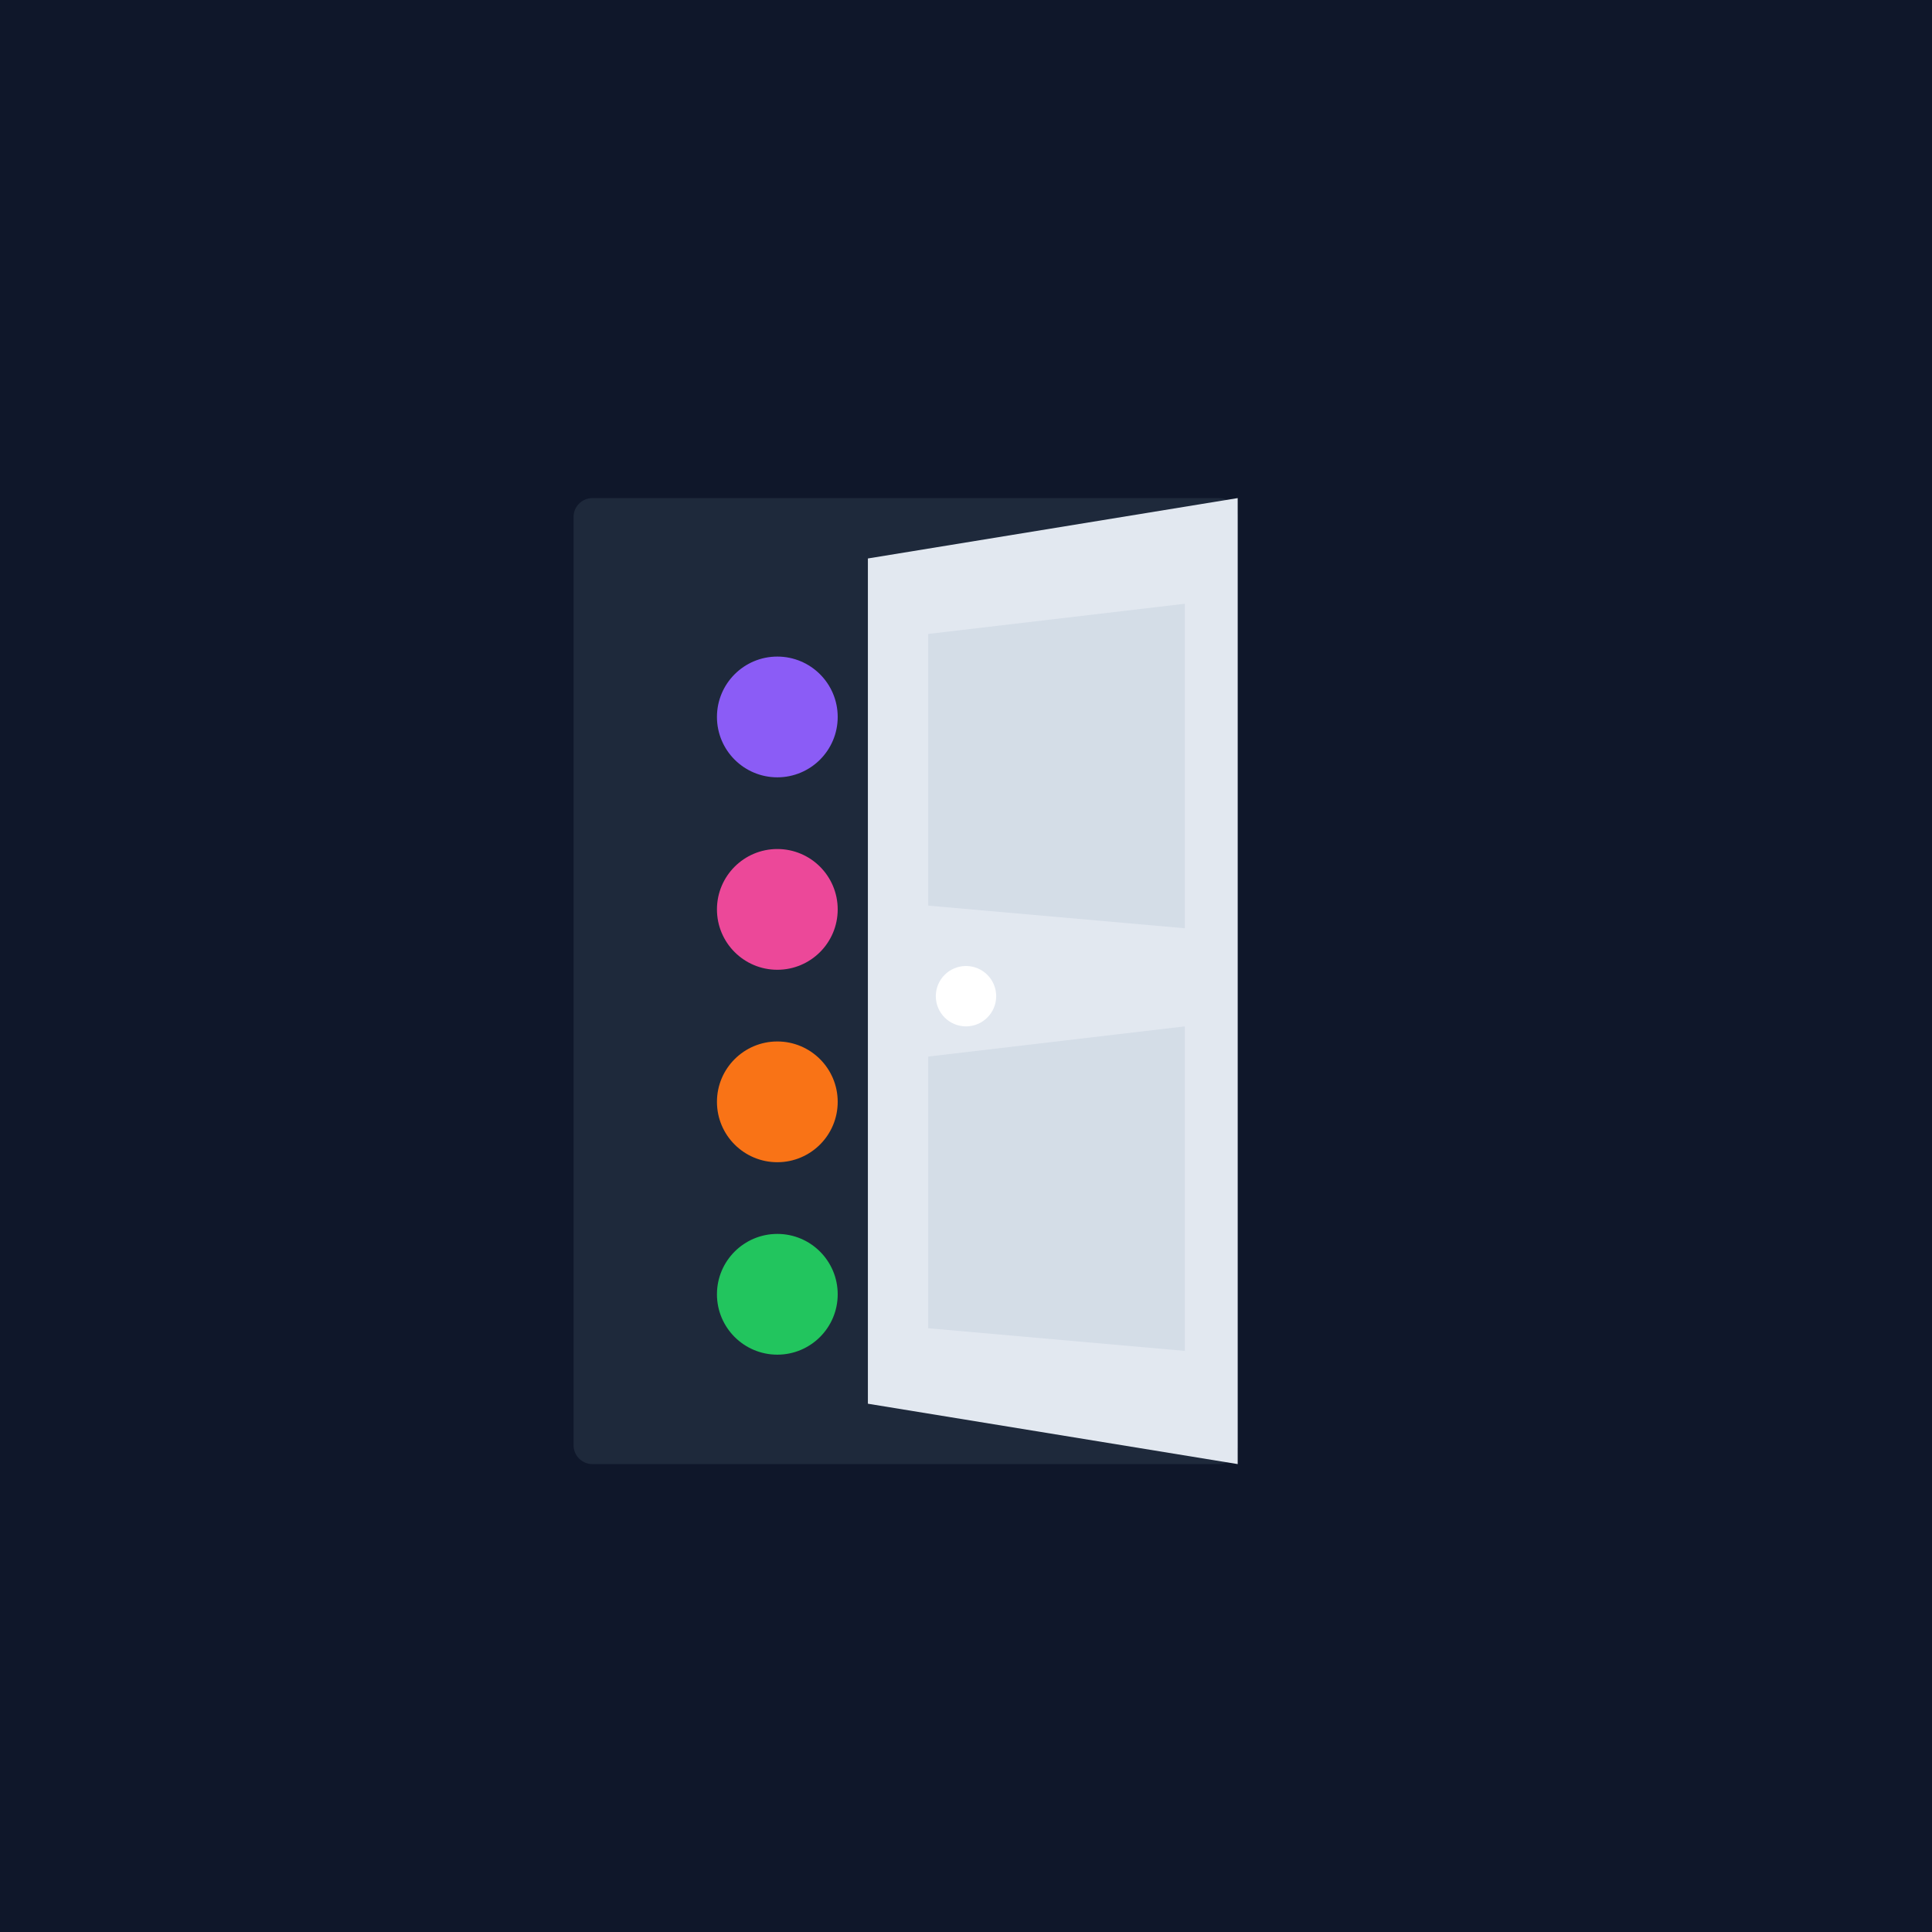
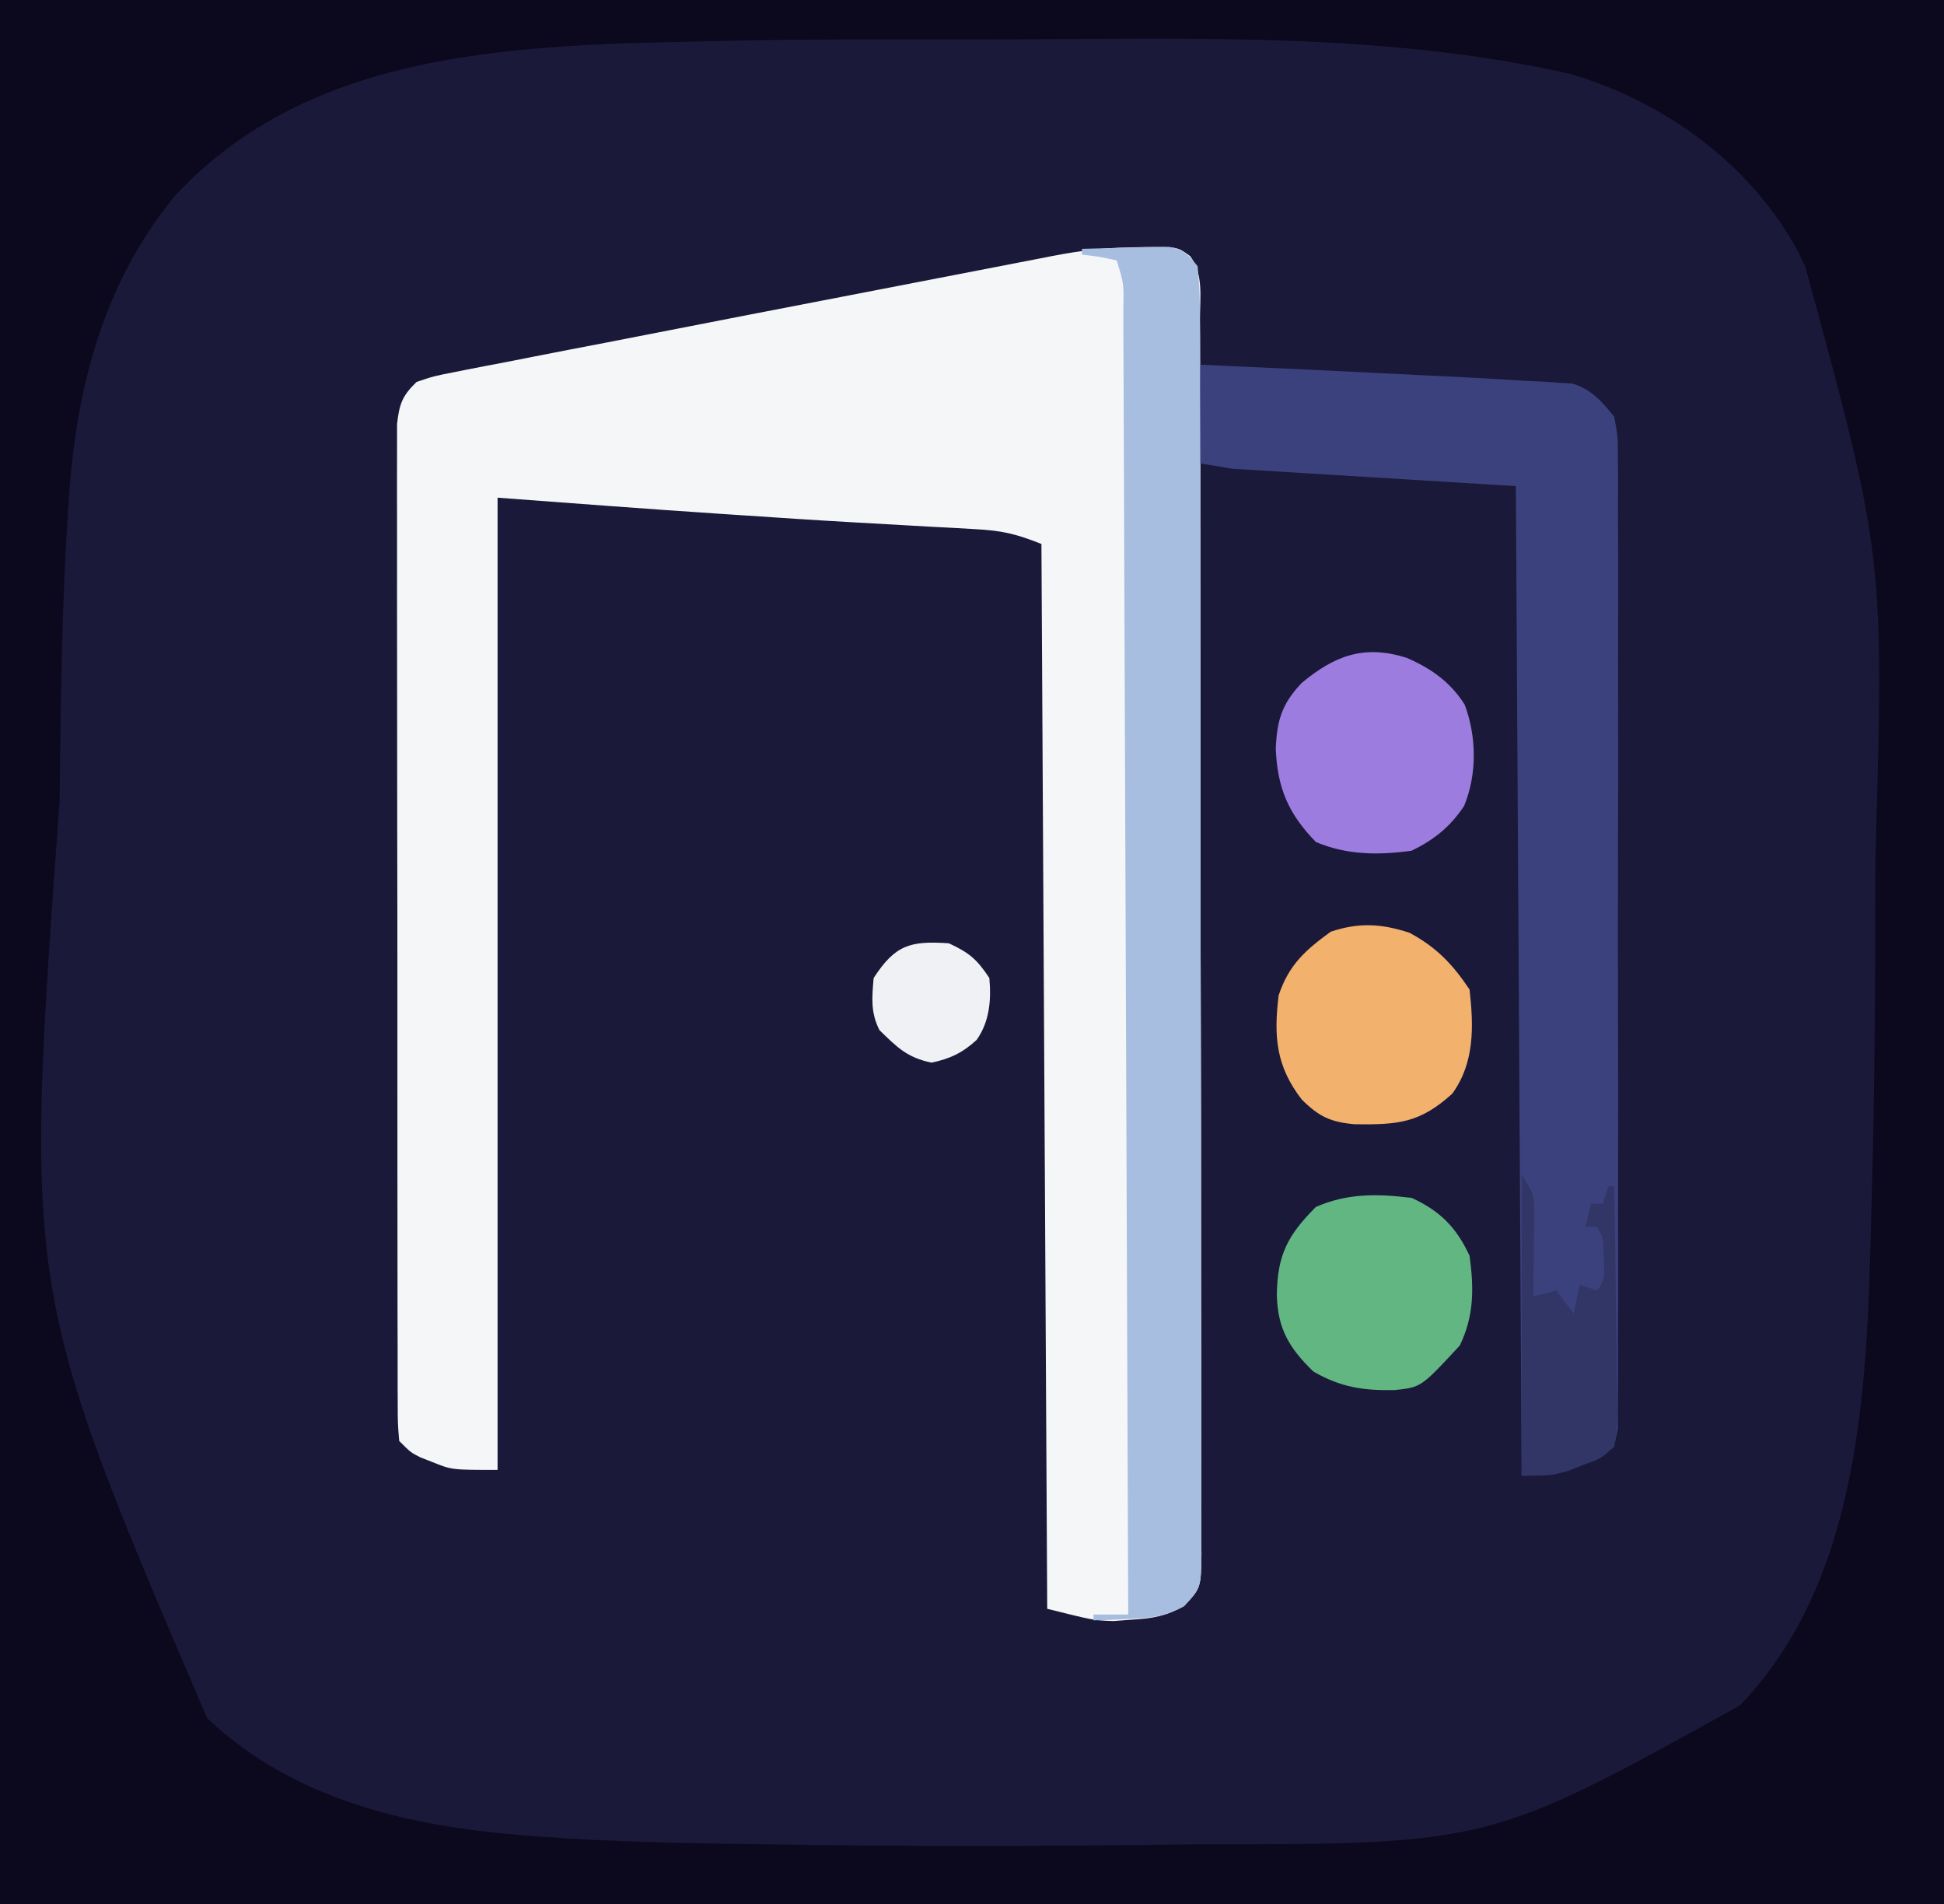
- <svg xmlns="http://www.w3.org/2000/svg" viewBox="0 0 512 512" width="512" height="512">
-   <rect width="512" height="512" fill="#0f172a" />
-   <rect x="152" y="132" width="176" height="256" rx="5" fill="#1e293b" />
-   <circle cx="206" cy="190" r="16" fill="#8b5cf6" />
-   <circle cx="206" cy="241" r="16" fill="#ec4899" />
-   <circle cx="206" cy="292" r="16" fill="#f97316" />
-   <circle cx="206" cy="343" r="16" fill="#22c55e" />
-   <path d="M328 132 L328 388 L230 372 L230 148 Z" fill="#e2e8f0" />
-   <path d="M314 160 L314 246 L246 240 L246 168 Z" fill="#cbd5e1" opacity="0.6" />
-   <path d="M314 272 L314 358 L246 352 L246 280 Z" fill="#cbd5e1" opacity="0.6" />
-   <circle cx="256" cy="264" r="8" fill="#ffffff" />
+ <svg xmlns="http://www.w3.org/2000/svg" version="1.1" width="336" height="329">
+   <path d="M0 0 C110.88 0 221.76 0 336 0 C336 108.57 336 217.14 336 329 C225.12 329 114.24 329 0 329 C0 220.43 0 111.86 0 0 Z " fill="#1A1939" transform="translate(0,0)" />
+   <path d="M0 0 C110.88 0 221.76 0 336 0 C336 108.57 336 217.14 336 329 C225.12 329 114.24 329 0 329 C0 220.43 0 111.86 0 0 Z M109.496 7.43 C108.493 7.466 107.49 7.501 106.457 7.538 C78.514 8.728 50.379 12.308 30.312 33.75 C17.733 48.911 13.03 67.614 11.852 86.906 C11.772 88.107 11.693 89.308 11.612 90.545 C10.753 104.52 10.539 118.503 10.375 132.5 C10.348 134.55 10.319 136.601 10.291 138.651 C4.153 223.063 4.153 223.063 35.789 296.879 C50.433 310.806 70.256 315.52 89.828 317.082 C90.861 317.165 91.894 317.249 92.958 317.335 C105.875 318.305 118.802 318.518 131.75 318.688 C133.095 318.707 134.439 318.726 135.784 318.746 C157.214 319.051 178.639 319.035 200.069 318.775 C202.212 318.75 204.355 318.73 206.497 318.712 C257.474 318.681 257.474 318.681 300.75 294.688 C323.079 271.415 322.762 234.908 323.562 204.75 C323.583 203.977 323.604 203.205 323.626 202.408 C324.057 185.753 324.109 169.097 324.125 152.438 C324.128 151.192 324.13 149.947 324.133 148.664 C325.657 96.083 325.657 96.083 312 46 C311.391 44.743 311.391 44.743 310.77 43.461 C302.594 28.357 287.83 17.659 271.523 12.801 C239.623 5.551 205.831 6.694 173.33 6.804 C169.305 6.815 165.28 6.815 161.255 6.814 C135.371 6.812 135.371 6.812 109.496 7.43 Z " fill="#0C081D" transform="translate(0,0)" />
+   <path d="M0 0 C0.768 -0.021 1.535 -0.041 2.326 -0.062 C7.963 -0.102 7.963 -0.102 10.155 1.525 C12.459 4.624 11.854 8.558 11.832 12.278 C11.838 13.212 11.844 14.147 11.85 15.111 C11.867 18.257 11.862 21.402 11.857 24.549 C11.865 26.799 11.873 29.049 11.883 31.299 C11.905 37.421 11.908 43.542 11.906 49.664 C11.906 54.769 11.915 59.873 11.923 64.978 C11.943 77.706 11.944 90.435 11.937 103.163 C11.932 114.221 11.953 125.279 11.986 136.337 C12.019 147.687 12.034 159.037 12.03 170.387 C12.028 176.761 12.033 183.135 12.058 189.509 C12.08 195.502 12.078 201.494 12.058 207.487 C12.054 209.689 12.06 211.892 12.074 214.095 C12.092 217.095 12.079 220.095 12.059 223.095 C12.071 223.973 12.084 224.85 12.097 225.754 C12.011 231.633 12.011 231.633 9.089 234.78 C5.958 236.516 3.691 236.911 0.125 237.125 C-1.478 237.245 -1.478 237.245 -3.113 237.367 C-6.562 237.25 -6.562 237.25 -14.562 235.25 C-14.893 174.53 -15.223 113.81 -15.562 51.25 C-19.977 49.484 -22.406 48.935 -26.996 48.688 C-28.269 48.614 -29.543 48.541 -30.855 48.465 C-32.236 48.393 -33.618 48.322 -35 48.25 C-36.437 48.169 -37.874 48.087 -39.311 48.004 C-42.274 47.833 -45.237 47.666 -48.2 47.5 C-54.761 47.129 -61.318 46.691 -67.875 46.25 C-68.954 46.179 -70.033 46.108 -71.144 46.035 C-83.956 45.182 -96.756 44.199 -109.562 43.25 C-109.562 98.69 -109.562 154.13 -109.562 211.25 C-117.478 211.25 -117.478 211.25 -120.875 209.875 C-121.531 209.62 -122.187 209.365 -122.863 209.102 C-124.562 208.25 -124.562 208.25 -126.562 206.25 C-126.817 203.22 -126.817 203.22 -126.823 199.241 C-126.827 198.511 -126.831 197.781 -126.835 197.029 C-126.845 194.571 -126.841 192.113 -126.837 189.655 C-126.842 187.897 -126.847 186.14 -126.853 184.383 C-126.866 179.6 -126.867 174.817 -126.864 170.034 C-126.863 166.045 -126.868 162.056 -126.873 158.068 C-126.884 148.659 -126.884 139.25 -126.878 129.842 C-126.872 120.127 -126.884 110.413 -126.906 100.698 C-126.923 92.366 -126.929 84.034 -126.926 75.702 C-126.924 70.722 -126.927 65.742 -126.941 60.762 C-126.953 56.078 -126.951 51.395 -126.938 46.712 C-126.936 44.991 -126.939 43.271 -126.947 41.55 C-126.957 39.204 -126.949 36.859 -126.937 34.513 C-126.937 33.199 -126.937 31.886 -126.937 30.532 C-126.54 27.057 -126.051 25.659 -123.562 23.25 C-120.597 22.247 -120.597 22.247 -116.908 21.53 C-116.234 21.394 -115.56 21.259 -114.866 21.119 C-112.623 20.672 -110.376 20.248 -108.129 19.824 C-106.538 19.512 -104.947 19.198 -103.356 18.883 C-99.136 18.051 -94.912 17.238 -90.688 16.43 C-86.536 15.632 -82.388 14.816 -78.24 14.002 C-70.017 12.391 -61.79 10.799 -53.562 9.214 C-45.952 7.747 -38.343 6.273 -30.735 4.797 C-28.391 4.342 -26.046 3.889 -23.702 3.436 C-22.28 3.16 -20.859 2.884 -19.437 2.609 C-17.584 2.25 -17.584 2.25 -15.693 1.884 C-10.261 0.784 -5.561 0.038 0 0 Z " fill="#F5F6F8" transform="translate(195.5625,42.75)" />
+   <path d="M0 0 C13.15 0.581 26.297 1.198 39.442 1.87 C41.749 1.987 44.055 2.1 46.362 2.21 C49.848 2.386 53.33 2.591 56.812 2.812 C57.799 2.858 58.785 2.904 59.801 2.951 C61.146 3.047 61.146 3.047 62.52 3.145 C63.65 3.212 63.65 3.212 64.804 3.281 C68.199 4.393 69.744 6.264 72 9 C72.629 12.387 72.629 12.387 72.635 16.339 C72.643 17.068 72.651 17.797 72.659 18.548 C72.678 20.986 72.663 23.422 72.647 25.86 C72.654 27.609 72.663 29.359 72.674 31.108 C72.696 35.856 72.687 40.604 72.672 45.352 C72.659 50.318 72.671 55.284 72.679 60.25 C72.688 68.587 72.676 76.925 72.652 85.262 C72.625 94.908 72.633 104.554 72.661 114.2 C72.684 122.478 72.687 130.755 72.674 139.033 C72.666 143.979 72.665 148.925 72.681 153.871 C72.696 158.518 72.686 163.165 72.657 167.813 C72.65 169.521 72.652 171.229 72.663 172.937 C72.677 175.264 72.66 177.589 72.635 179.915 C72.632 181.87 72.632 181.87 72.629 183.865 C72 187 72 187 69.648 188.869 C64.765 190.955 61.399 192 56 192 C55.67 135.57 55.34 79.14 55 21 C38.83 20.01 22.66 19.02 6 18 C4.02 17.67 2.04 17.34 0 17 C0 11.39 0 5.78 0 0 Z " fill="#3B417D" transform="translate(207,63)" />
+   <path d="M0 0 C2.771 -0.081 5.54 -0.14 8.312 -0.188 C9.098 -0.213 9.884 -0.238 10.693 -0.264 C11.451 -0.273 12.208 -0.283 12.988 -0.293 C14.033 -0.317 14.033 -0.317 15.099 -0.341 C17.626 0.112 18.393 1.027 20 3 C20.3 6.076 20.413 8.95 20.394 12.028 C20.404 13.43 20.404 13.43 20.413 14.861 C20.43 18.007 20.425 21.152 20.42 24.299 C20.427 26.549 20.436 28.799 20.446 31.049 C20.468 37.171 20.471 43.292 20.469 49.414 C20.469 54.519 20.477 59.623 20.486 64.728 C20.506 77.456 20.507 90.185 20.5 102.913 C20.494 113.971 20.515 125.029 20.548 136.087 C20.582 147.437 20.597 158.787 20.592 170.137 C20.59 176.511 20.596 182.885 20.62 189.259 C20.643 195.252 20.641 201.244 20.62 207.237 C20.617 209.439 20.622 211.642 20.636 213.845 C20.654 216.845 20.642 219.845 20.621 222.845 C20.64 224.161 20.64 224.161 20.659 225.504 C20.573 231.377 20.573 231.377 17.669 234.534 C14.386 236.337 11.918 236.599 8.188 236.75 C7.026 236.807 5.865 236.863 4.668 236.922 C3.347 236.961 3.347 236.961 2 237 C2 236.67 2 236.34 2 236 C3.98 236 5.96 236 8 236 C7.895 206.479 7.786 176.957 7.669 147.436 C7.655 143.953 7.641 140.471 7.628 136.989 C7.625 136.295 7.622 135.602 7.619 134.888 C7.575 123.65 7.535 112.413 7.495 101.175 C7.455 89.652 7.411 78.128 7.363 66.604 C7.337 60.128 7.312 53.653 7.291 47.177 C7.271 41.088 7.247 35 7.22 28.911 C7.21 26.671 7.202 24.43 7.197 22.19 C7.188 19.142 7.174 16.095 7.158 13.048 C7.157 12.151 7.156 11.254 7.155 10.33 C7.254 6.029 7.254 6.029 6 2 C2.971 1.342 2.971 1.342 0 1 C0 0.67 0 0.34 0 0 Z " fill="#A8BEE0" transform="translate(187,43)" />
+   <path d="M0 0 C4.653 2.499 7.465 5.448 10.375 9.812 C11.085 16.198 11.266 22.446 7.375 27.812 C1.748 32.89 -1.964 33.168 -9.418 33.086 C-13.602 32.729 -15.653 31.785 -18.625 28.812 C-23.068 23.083 -23.499 17.942 -22.625 10.812 C-20.862 5.523 -18.013 3.012 -13.625 -0.188 C-8.744 -1.815 -4.881 -1.599 0 0 Z " fill="#F3B16E" transform="translate(243.625,161.1875)" />
+   <path d="M0 0 C4.223 1.822 7.559 4.17 10.043 8.082 C12.12 13.579 12.212 20.185 9.938 25.625 C7.509 29.248 4.827 31.392 0.895 33.336 C-4.867 34.136 -10.283 34.103 -15.668 31.836 C-20.404 26.979 -22.327 22.524 -22.605 15.711 C-22.389 10.815 -21.574 7.977 -18.105 4.336 C-12.361 -0.443 -7.248 -2.286 0 0 Z " fill="#9C7CDE" transform="translate(243.1055,113.6641)" />
+   <path d="M0 0 C4.905 2.237 7.73 5.111 10 10 C10.757 15.624 10.798 20.344 8.312 25.5 C1.633 32.721 1.633 32.721 -2.918 33.203 C-8.307 33.314 -12.217 32.759 -17 30 C-21.188 25.931 -23.16 22.634 -23.312 16.812 C-23.231 9.909 -21.491 6.491 -16.562 1.562 C-11.09 -0.838 -5.88 -0.734 0 0 Z " fill="#61B682" transform="translate(244,207)" />
+   <path d="M0 0 C2.067 3.101 2.245 3.729 2.195 7.23 C2.189 8.033 2.182 8.835 2.176 9.662 C2.159 10.495 2.142 11.329 2.125 12.188 C2.116 13.032 2.107 13.877 2.098 14.748 C2.074 16.832 2.038 18.916 2 21 C3.32 20.67 4.64 20.34 6 20 C6.99 21.32 7.98 22.64 9 24 C9.33 22.35 9.66 20.7 10 19 C10.99 19.33 11.98 19.66 13 20 C14.899 18.101 14.124 15.428 14.133 12.91 C14.117 10.914 14.117 10.914 13 9 C12.34 9 11.68 9 11 9 C11.33 7.68 11.66 6.36 12 5 C12.66 5 13.32 5 14 5 C14.33 4.01 14.66 3.02 15 2 C15.33 2 15.66 2 16 2 C16.127 8.354 16.214 14.707 16.275 21.061 C16.3 23.224 16.334 25.386 16.377 27.548 C16.438 30.653 16.466 33.757 16.488 36.863 C16.514 37.832 16.54 38.801 16.566 39.799 C16.568 42.298 16.529 44.558 16 47 C13.657 49.059 13.657 49.059 11 50 C9.515 50.588 9.515 50.588 8 51.188 C5 52 5 52 0 52 C0 34.84 0 17.68 0 0 Z " fill="#313667" transform="translate(263,203)" />
+   <path d="M0 0 C3.539 1.651 4.811 2.716 7 6 C7.342 9.806 7.042 13.524 4.801 16.699 C2.372 18.924 0.204 19.958 -3 20.625 C-7.2 19.75 -8.939 17.99 -12 15 C-13.55 11.9 -13.29 9.421 -13 6 C-9.276 0.29 -6.721 -0.456 0 0 Z " fill="#F0F1F4" transform="translate(164,163)" />
</svg>
